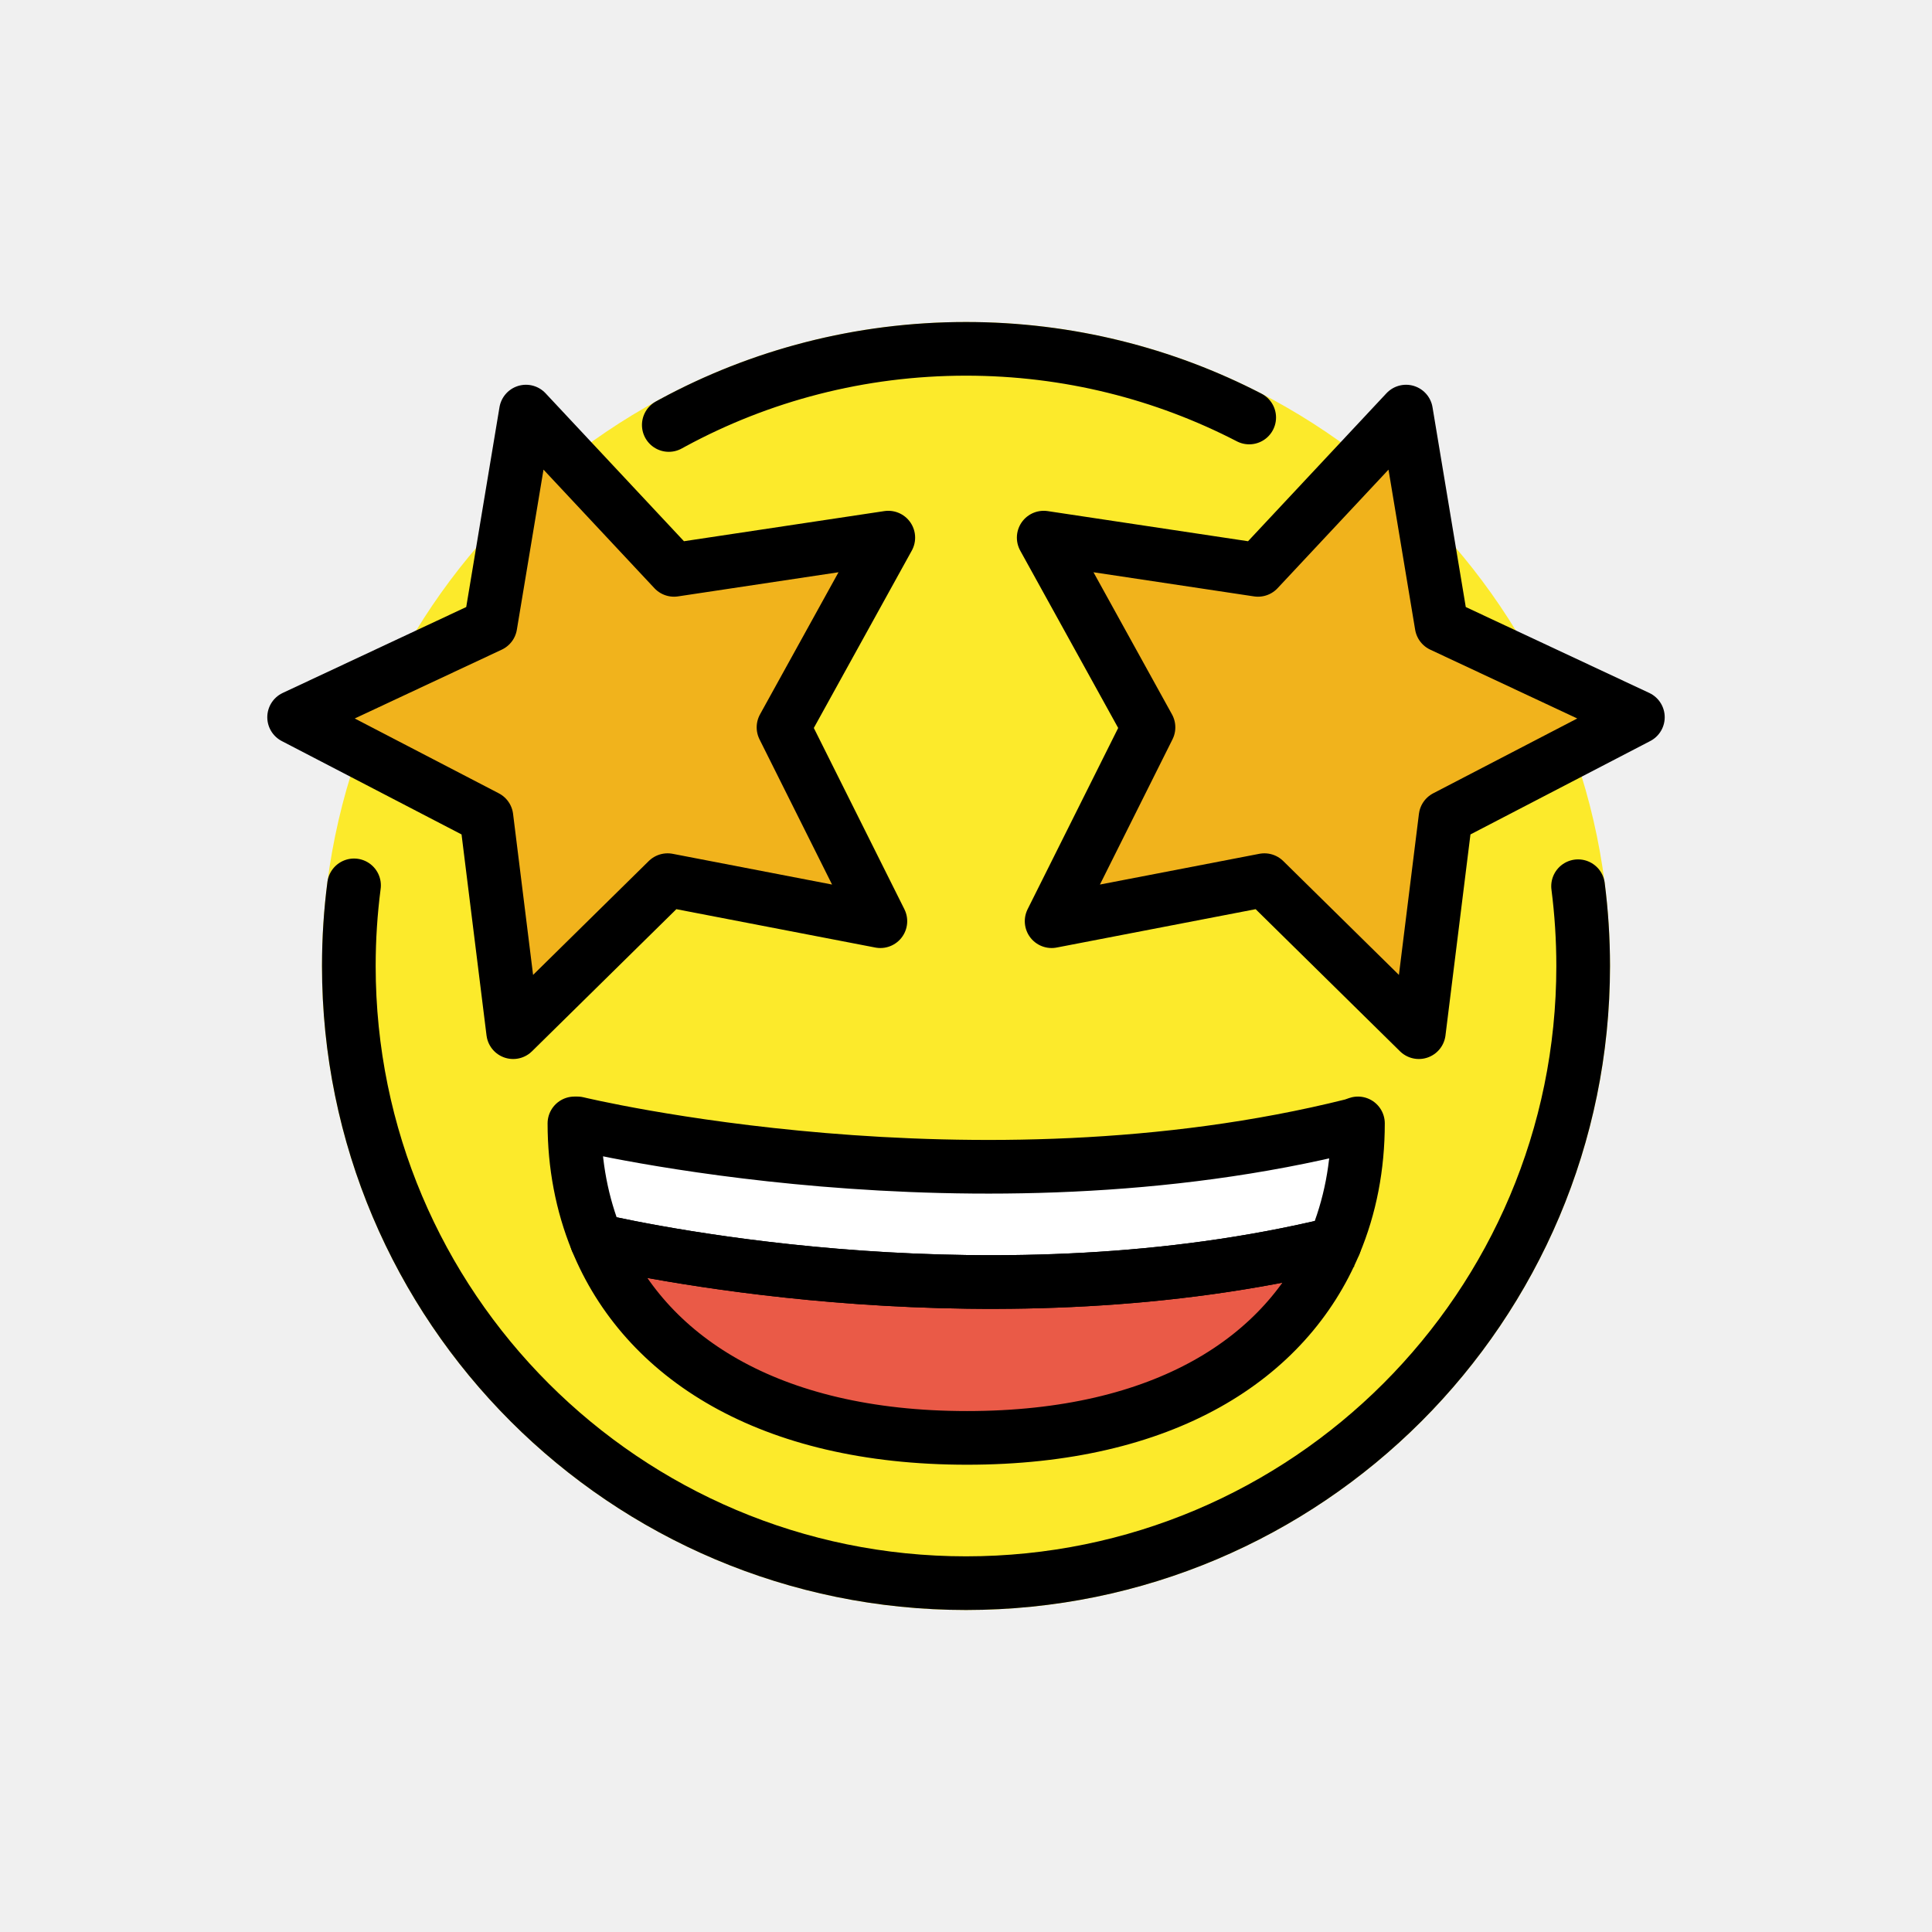
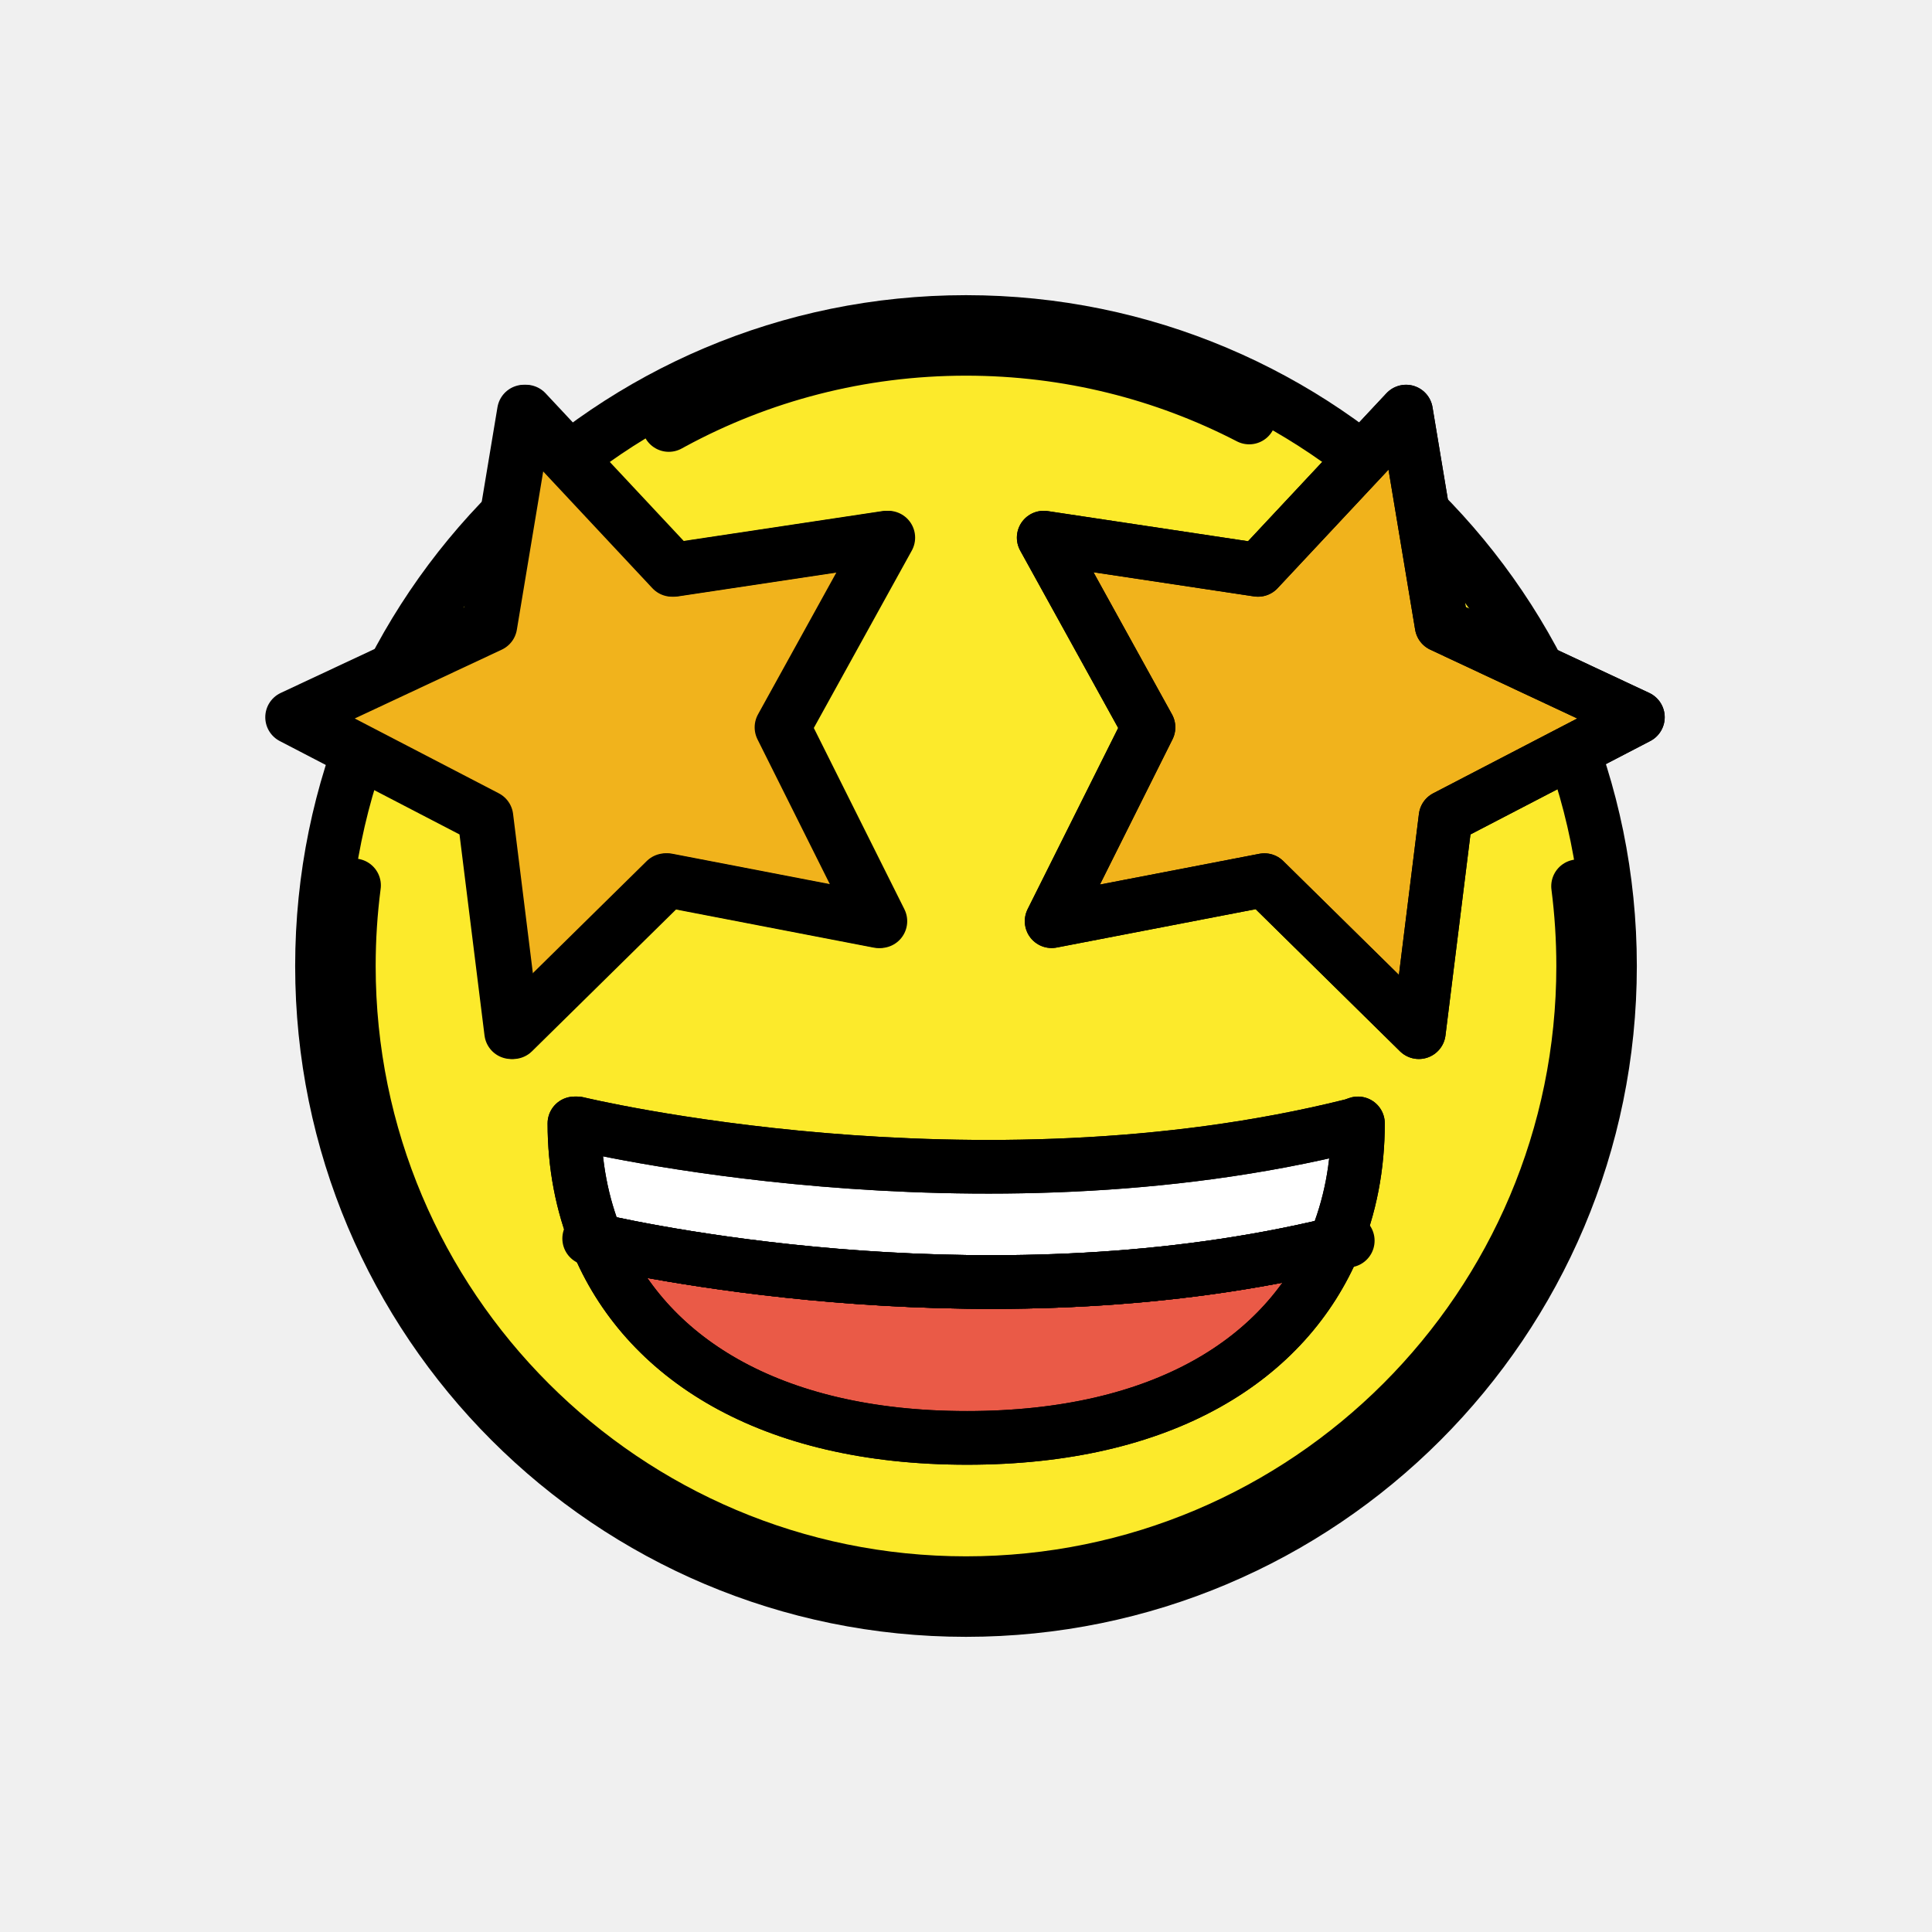
<svg xmlns="http://www.w3.org/2000/svg" id="emoji" viewBox="0 0 72 72">
  <g id="color">
-     <circle cx="36" cy="36" r="24" fill="#FCEA2B" />
-     <polygon fill="#F1B31C" points="25.042,21.237 33.029,20.036 29.124,27.106 32.733,34.33 24.804,32.801 19.049,38.466 18.052,30.452 10.886,26.729 18.2,23.305 19.526,15.339" />
-     <polygon fill="#F1B31C" points="46.882,21.237 38.896,20.036 42.801,27.106 39.191,34.33 47.121,32.801 52.876,38.466 53.872,30.452 61.039,26.729 53.725,23.305 52.399,15.339" />
-     <path fill="#EA5A47" d="M49.737,46.356c-1.79,4.27-6.35,7.23-13.7,7.23c-7.41,0-12.03-3.03-13.8-7.36 C24.267,46.686,37.217,49.396,49.737,46.356z" />
-     <path fill="#FFFFFF" d="M50.607,41.866c0,1.6-0.29,3.11-0.87,4.49c-12.52,3.04-25.47,0.33-27.5-0.13 c-0.55-1.35-0.83-2.82-0.83-4.36h0.11c0,0,14.81,3.59,28.89,0.07L50.607,41.866z" />
+     <circle cx="36" cy="36" r="24" fill="#FCEA2B" stroke="#000000" stroke-width="2" stroke-linecap="round" stroke-linejoin="round" />
+     <polygon fill="#F1B31C" points="25.042,21.237 33.029,20.036 29.124,27.106 32.733,34.33 24.804,32.801 19.049,38.466 18.052,30.452 10.886,26.729 18.2,23.305 19.526,15.339" stroke="#000000" stroke-width="2" stroke-linecap="round" stroke-linejoin="round" />
+     <polygon fill="#F1B31C" points="46.882,21.237 38.896,20.036 42.801,27.106 39.191,34.33 47.121,32.801 52.876,38.466 53.872,30.452 61.039,26.729 53.725,23.305 52.399,15.339" stroke="#000000" stroke-width="2" stroke-linecap="round" stroke-linejoin="round" />
+     <path fill="#EA5A47" d="M49.737,46.356c-1.79,4.27-6.35,7.23-13.7,7.23c-7.41,0-12.03-3.03-13.8-7.36 C24.267,46.686,37.217,49.396,49.737,46.356z" stroke="#000000" stroke-width="2" stroke-linecap="round" stroke-linejoin="round" />
+     <path fill="#FFFFFF" d="M50.607,41.866c0,1.6-0.29,3.11-0.87,4.49c-12.52,3.04-25.47,0.33-27.5-0.13 c-0.55-1.35-0.83-2.82-0.83-4.36h0.11c0,0,14.81,3.59,28.89,0.07L50.607,41.866z" stroke="#000000" stroke-width="2" stroke-linecap="round" stroke-linejoin="round" />
  </g>
  <g id="hair" />
  <g id="skin" />
  <g id="skin-shadow" />
  <g id="line">
    <path fill="none" stroke="#000000" stroke-linecap="round" stroke-linejoin="round" stroke-miterlimit="10" stroke-width="2" d="M50.607,41.866c0,1.6-0.29,3.11-0.87,4.49c-12.52,3.04-25.47,0.33-27.5-0.13c-0.55-1.35-0.83-2.82-0.83-4.36h0.11 c0,0,14.81,3.59,28.89,0.07L50.607,41.866z" />
-     <path fill="none" stroke="#000000" stroke-linejoin="round" stroke-miterlimit="10" stroke-width="2" d="M49.737,46.356 c-1.79,4.27-6.35,7.23-13.7,7.23c-7.41,0-12.03-3.03-13.8-7.36C24.267,46.686,37.217,49.396,49.737,46.356z" />
-     <path fill="none" stroke="#000000" stroke-linejoin="round" stroke-miterlimit="10" stroke-width="2" d="M50.227,46.236 c-0.16,0.04-0.33,0.08-0.49,0.12" />
-     <path fill="none" stroke="#000000" stroke-linejoin="round" stroke-miterlimit="10" stroke-width="2" d="M22.237,46.226 c-0.19-0.05-0.28-0.07-0.28-0.07" />
+     <path fill="none" stroke="#000000" stroke-linejoin="round" stroke-miterlimit="10" stroke-width="2" d="M49.737,46.356 c-1.79,4.27-6.35,7.23-13.7,7.23c-7.41,0-12.03-3.03-13.8-7.36C24.267,46.686,37.217,49.396,49.737,46.356z" stroke-linecap="round" />
+     <path fill="none" stroke="#000000" stroke-linejoin="round" stroke-miterlimit="10" stroke-width="2" d="M50.227,46.236 c-0.16,0.04-0.33,0.08-0.49,0.12" stroke-linecap="round" />
+     <path fill="none" stroke="#000000" stroke-linejoin="round" stroke-miterlimit="10" stroke-width="2" d="M22.237,46.226 c-0.19-0.05-0.28-0.07-0.28-0.07" stroke-linecap="round" />
    <path fill="none" stroke="#000000" stroke-linecap="round" stroke-linejoin="round" stroke-miterlimit="10" stroke-width="2" d="M46.554,15.559C43.393,13.924,39.804,13,36,13c-3.955,0-7.676,0.998-10.926,2.756 c-0.05,0.027-0.1,0.054-0.15,0.082" />
    <path fill="none" stroke="#000000" stroke-linecap="round" stroke-linejoin="round" stroke-miterlimit="10" stroke-width="2" d="M13.194,32.995c-0.128,0.983-0.194,1.986-0.194,3.005c0,12.702,10.297,23,23,23c12.702,0,23-10.298,23-23 c0-1.007-0.065-2-0.19-2.973" />
    <polygon fill="none" stroke="#000000" stroke-linecap="round" stroke-linejoin="round" stroke-miterlimit="10" stroke-width="2" points="25.118,21.237 33.104,20.036 29.199,27.106 32.809,34.33 24.879,32.801 19.124,38.466 18.128,30.452 10.961,26.729 18.275,23.305 19.601,15.339" />
    <polygon fill="none" stroke="#000000" stroke-linecap="round" stroke-linejoin="round" stroke-miterlimit="10" stroke-width="2" points="46.882,21.237 38.896,20.036 42.801,27.106 39.191,34.33 47.121,32.801 52.876,38.466 53.872,30.452 61.039,26.729 53.725,23.305 52.399,15.339" />
  </g>
</svg>
